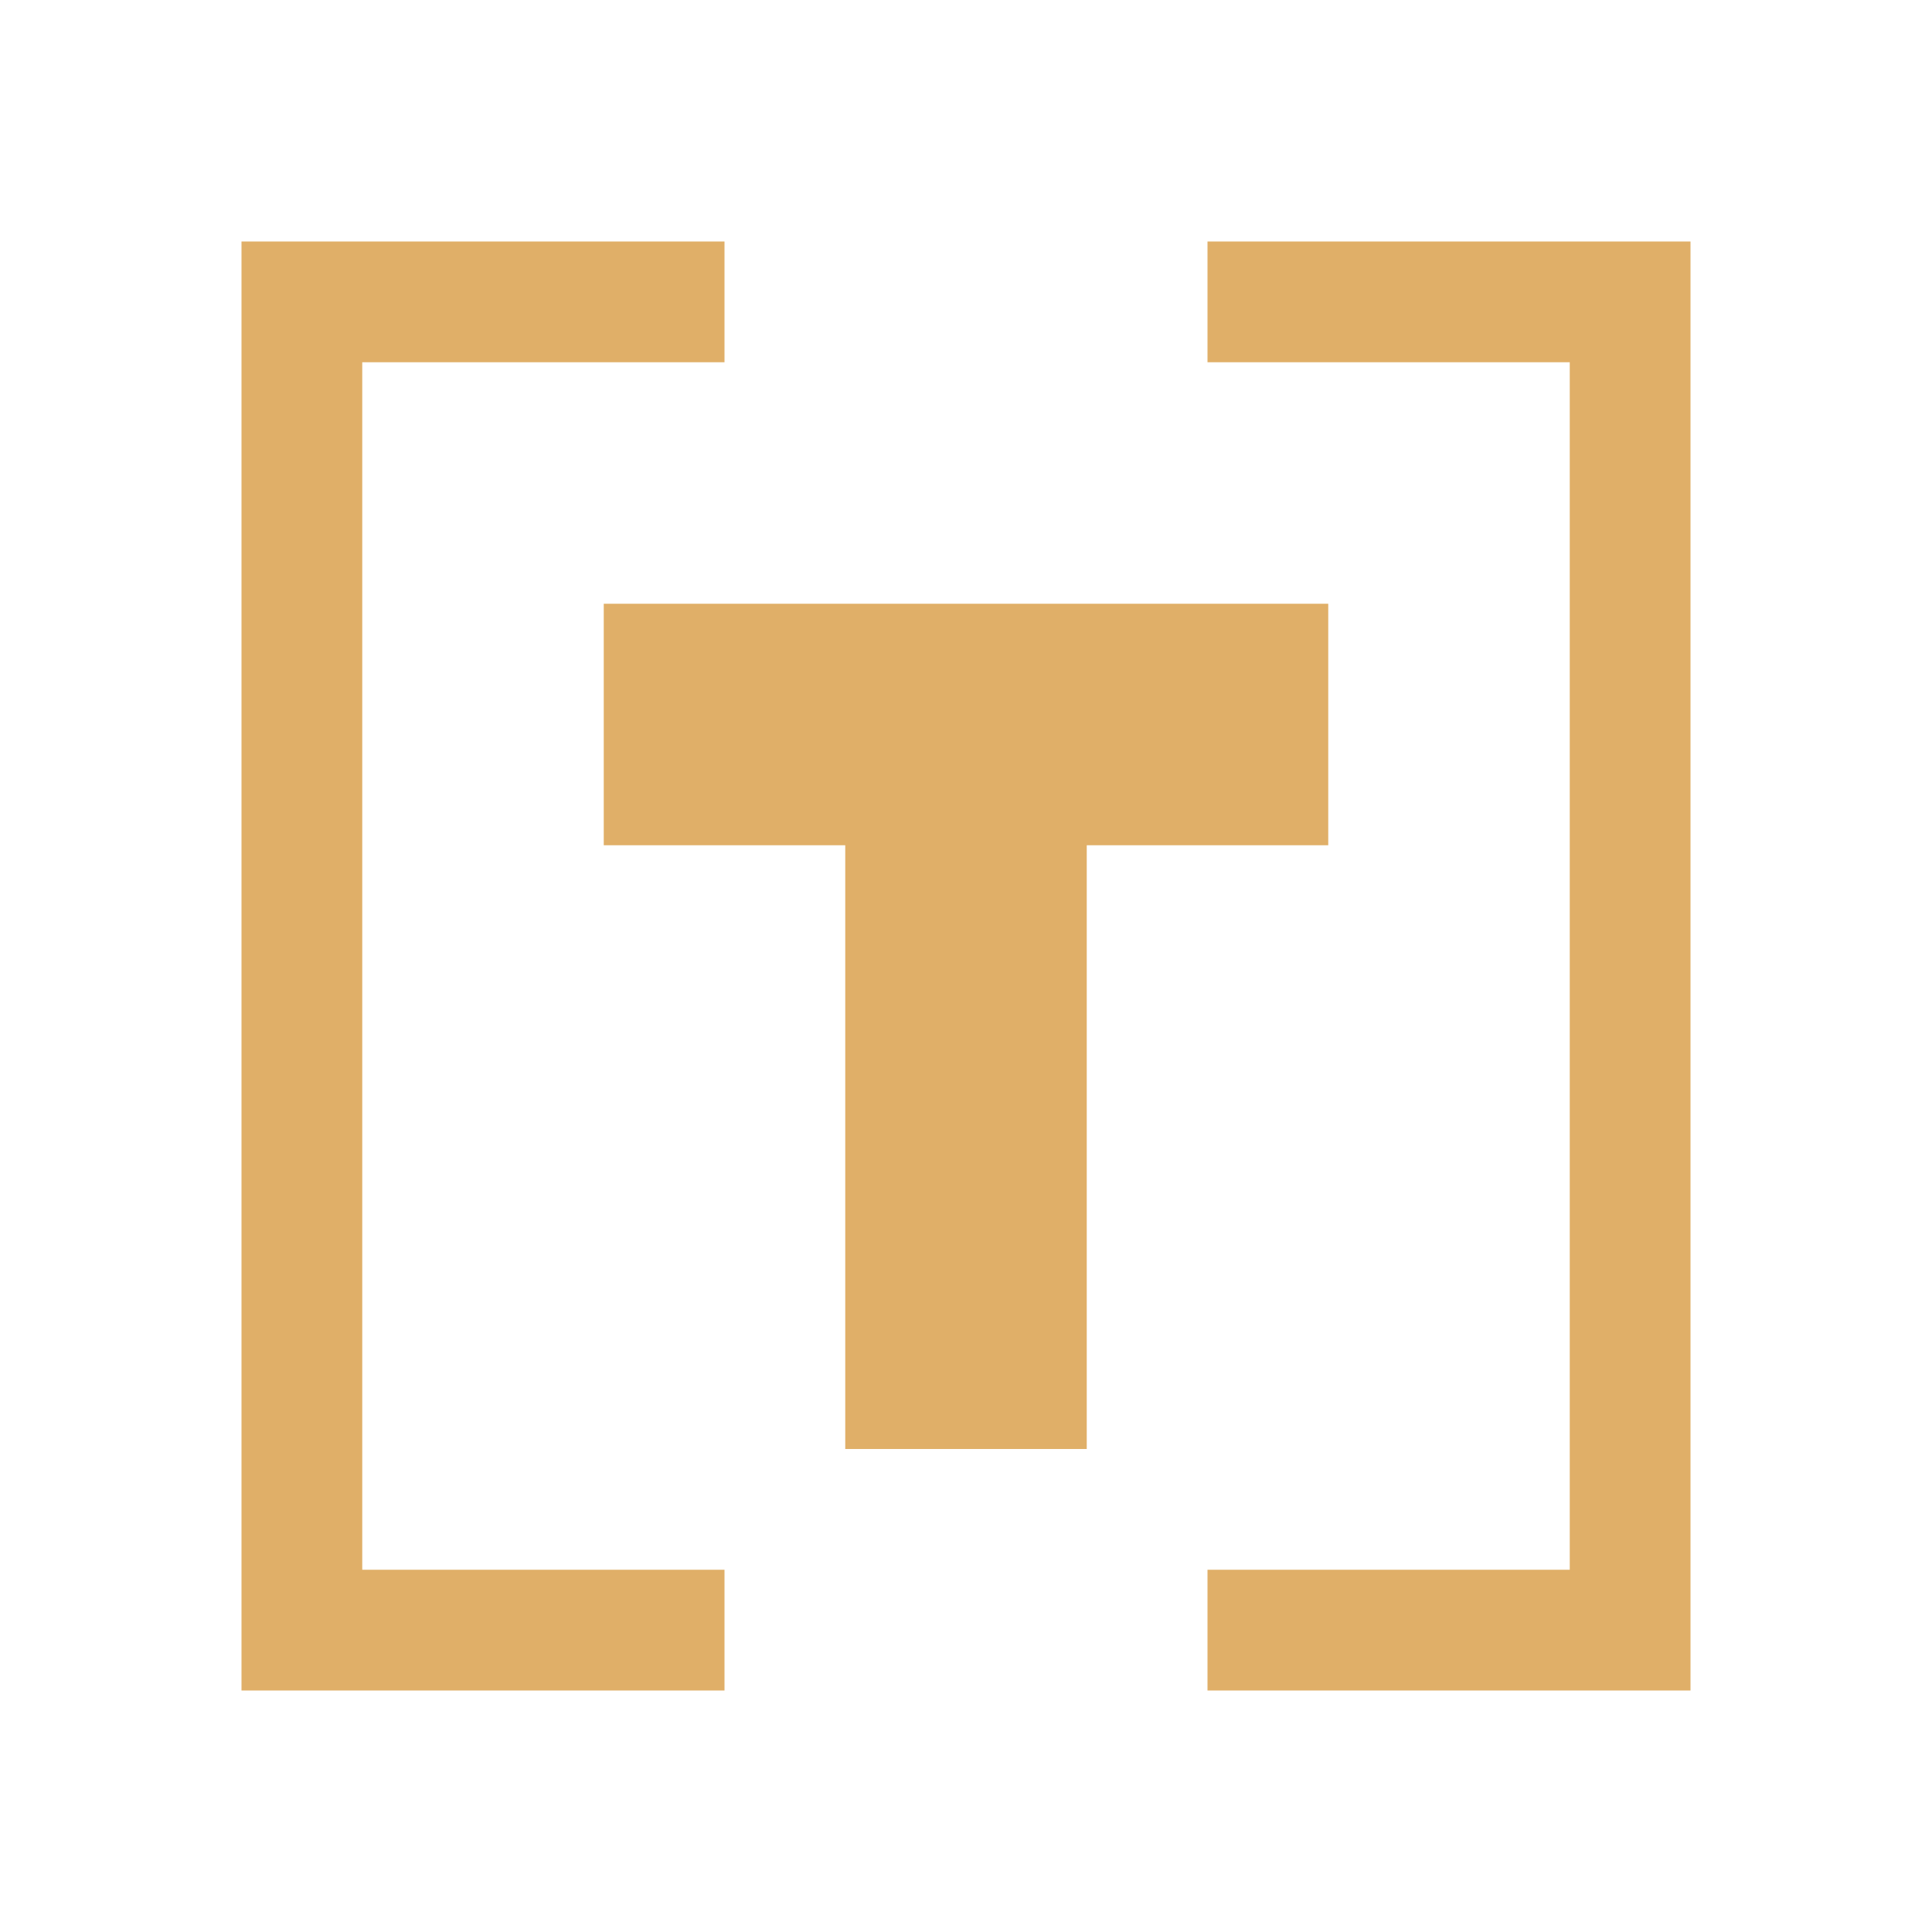
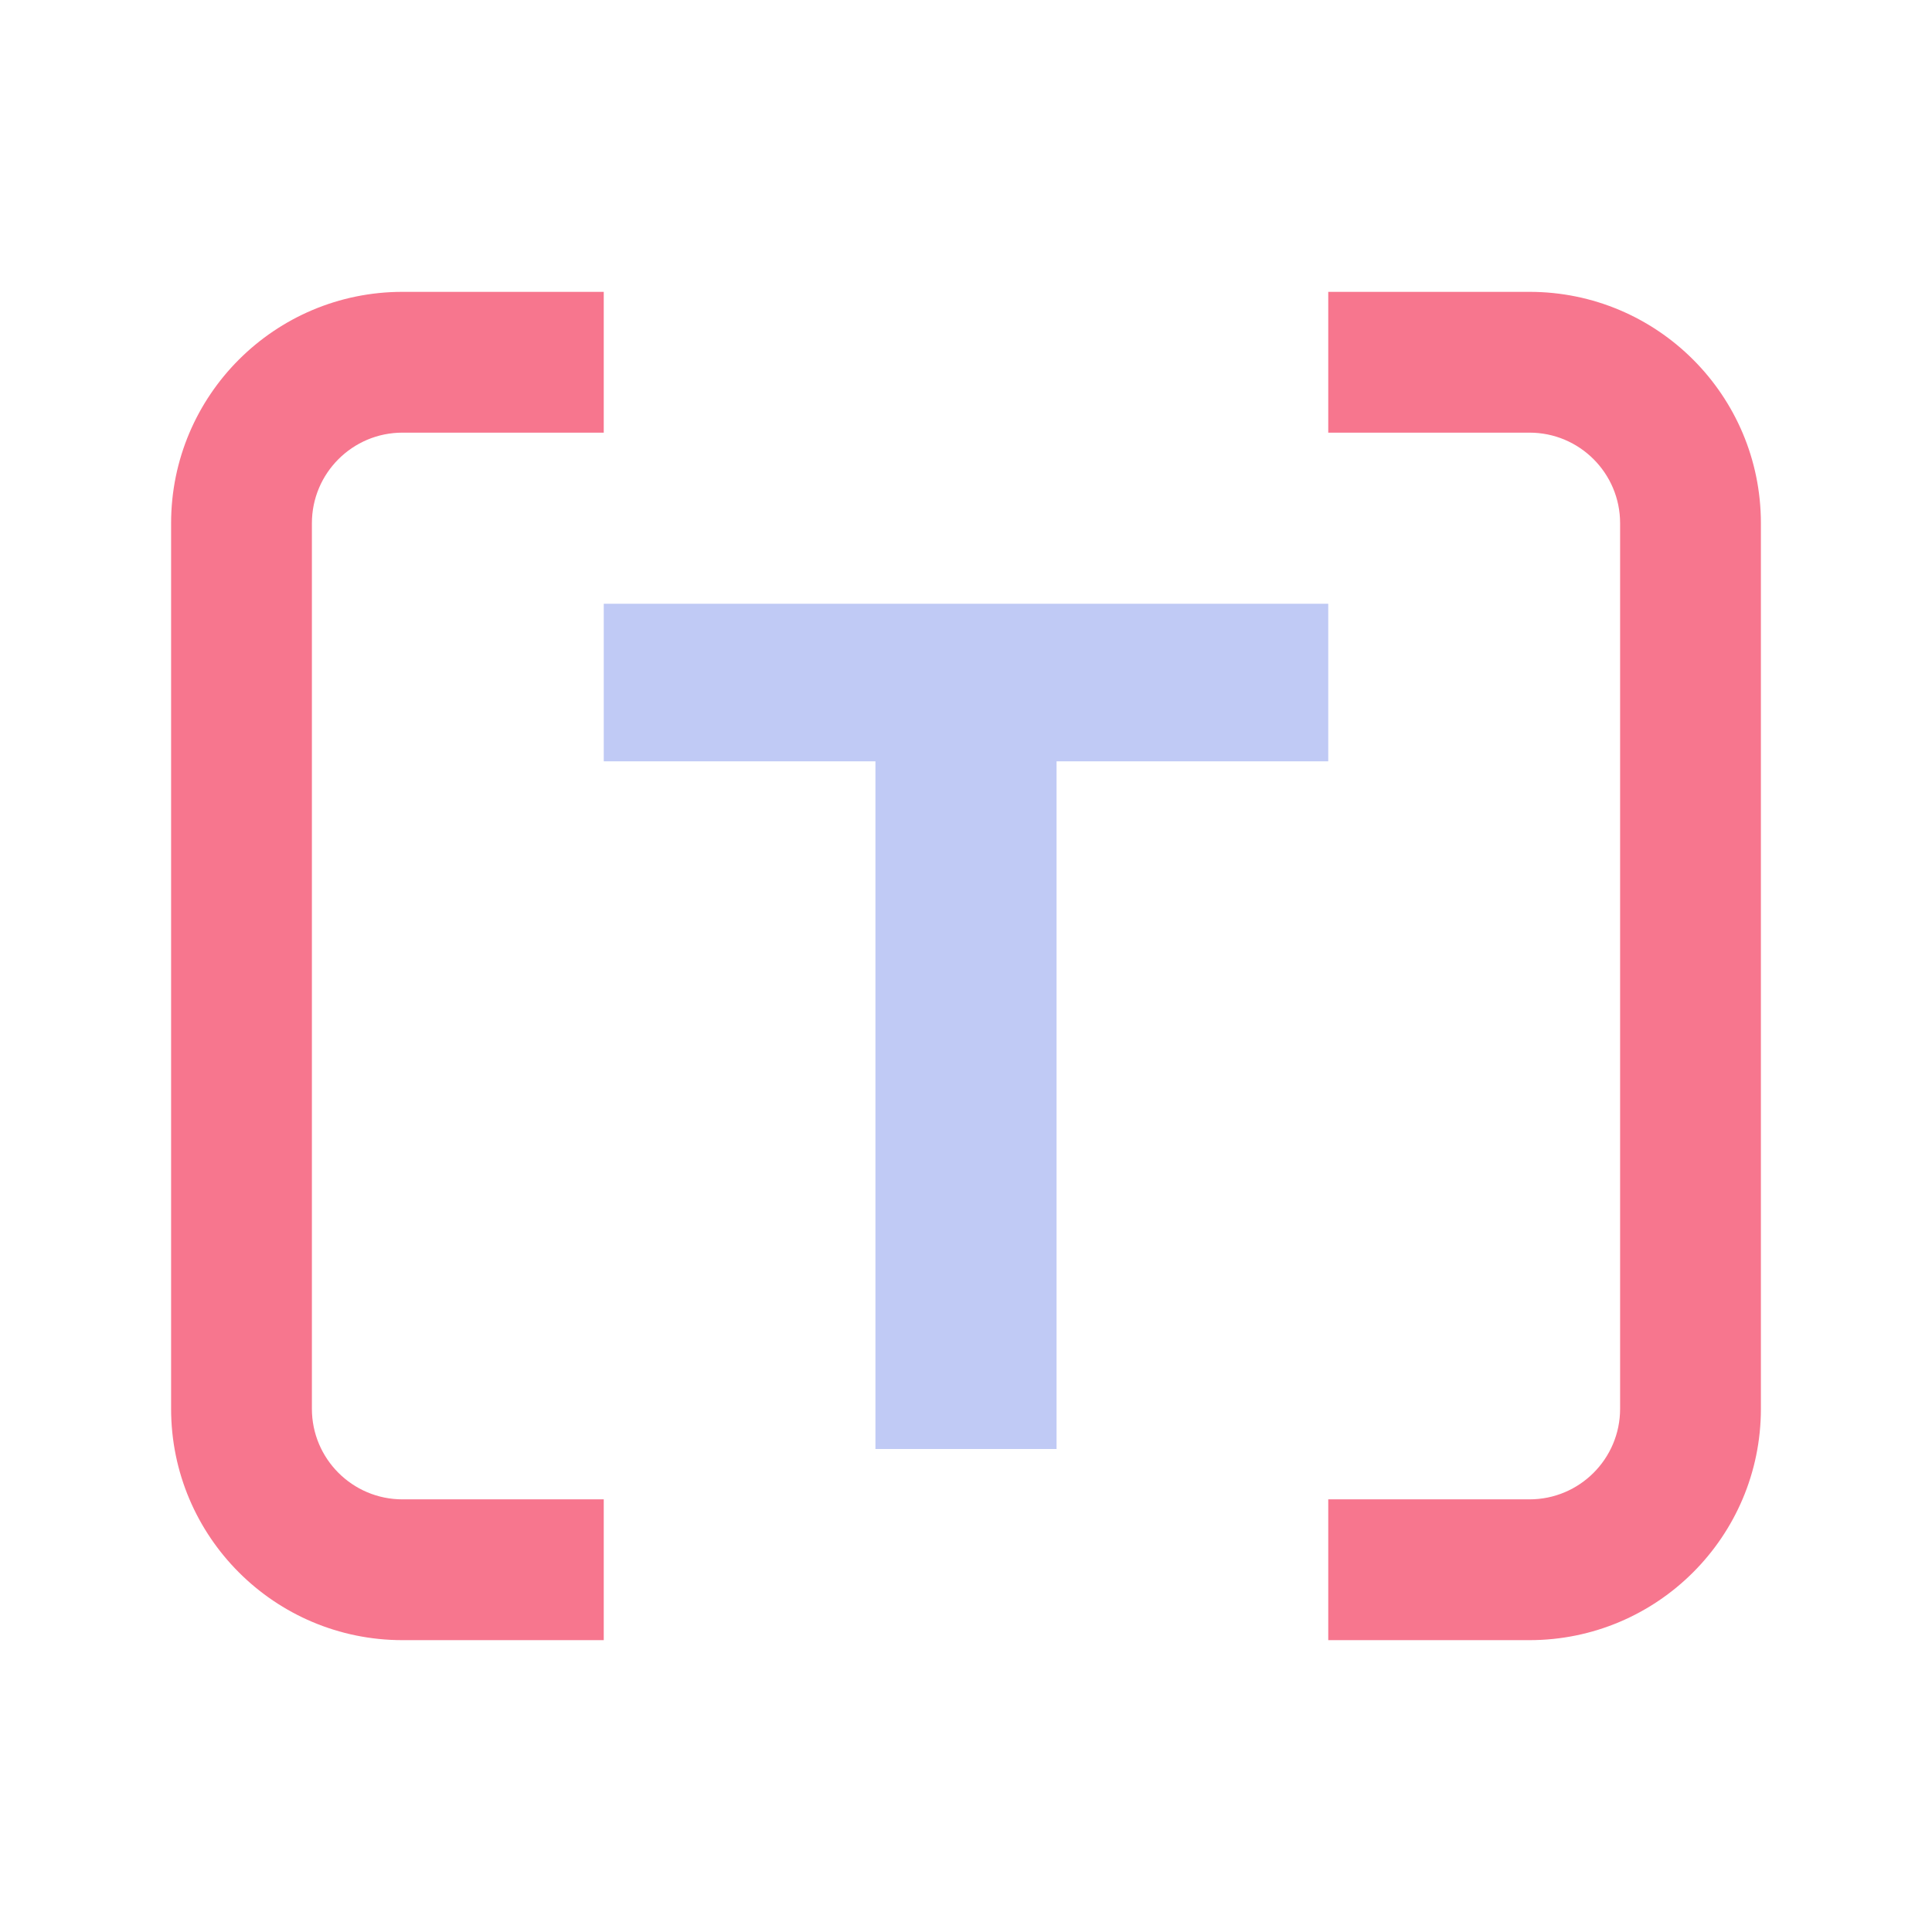
<svg xmlns="http://www.w3.org/2000/svg" width="16" height="16" viewBox="0 0 16 16" fill="none">
-   <path d="M13 3H10V2H14V14H10V13H13V3ZM2 2H6V3H3V13H6V14H2V2Z" fill="#E0AF68" />
-   <path d="M5 5V7H7V12H9V7H11V5H5Z" fill="#E0AF68" />
+   <path d="M5 6.305V5H11V6.305H8.75V12H7.25V6.305H5Z" fill="#C0CAF5" />
+   <path d="M5 2.417H3.333C2.275 2.417 1.417 3.275 1.417 4.333V11.667C1.417 12.725 2.275 13.583 3.333 13.583H5V12.417H3.333C2.919 12.417 2.583 12.081 2.583 11.667V4.333C2.583 3.919 2.919 3.583 3.333 3.583H5V2.417Z" fill="#F7768E" />
+   <path d="M11 12.417V13.583H12.666C13.724 13.583 14.583 12.725 14.583 11.667V4.333C14.583 3.275 13.725 2.417 12.667 2.417H11V3.583H12.667C13.081 3.583 13.417 3.919 13.417 4.333V11.667C13.417 12.081 13.081 12.417 12.667 12.417H11Z" fill="#F7768E" />
</svg>
